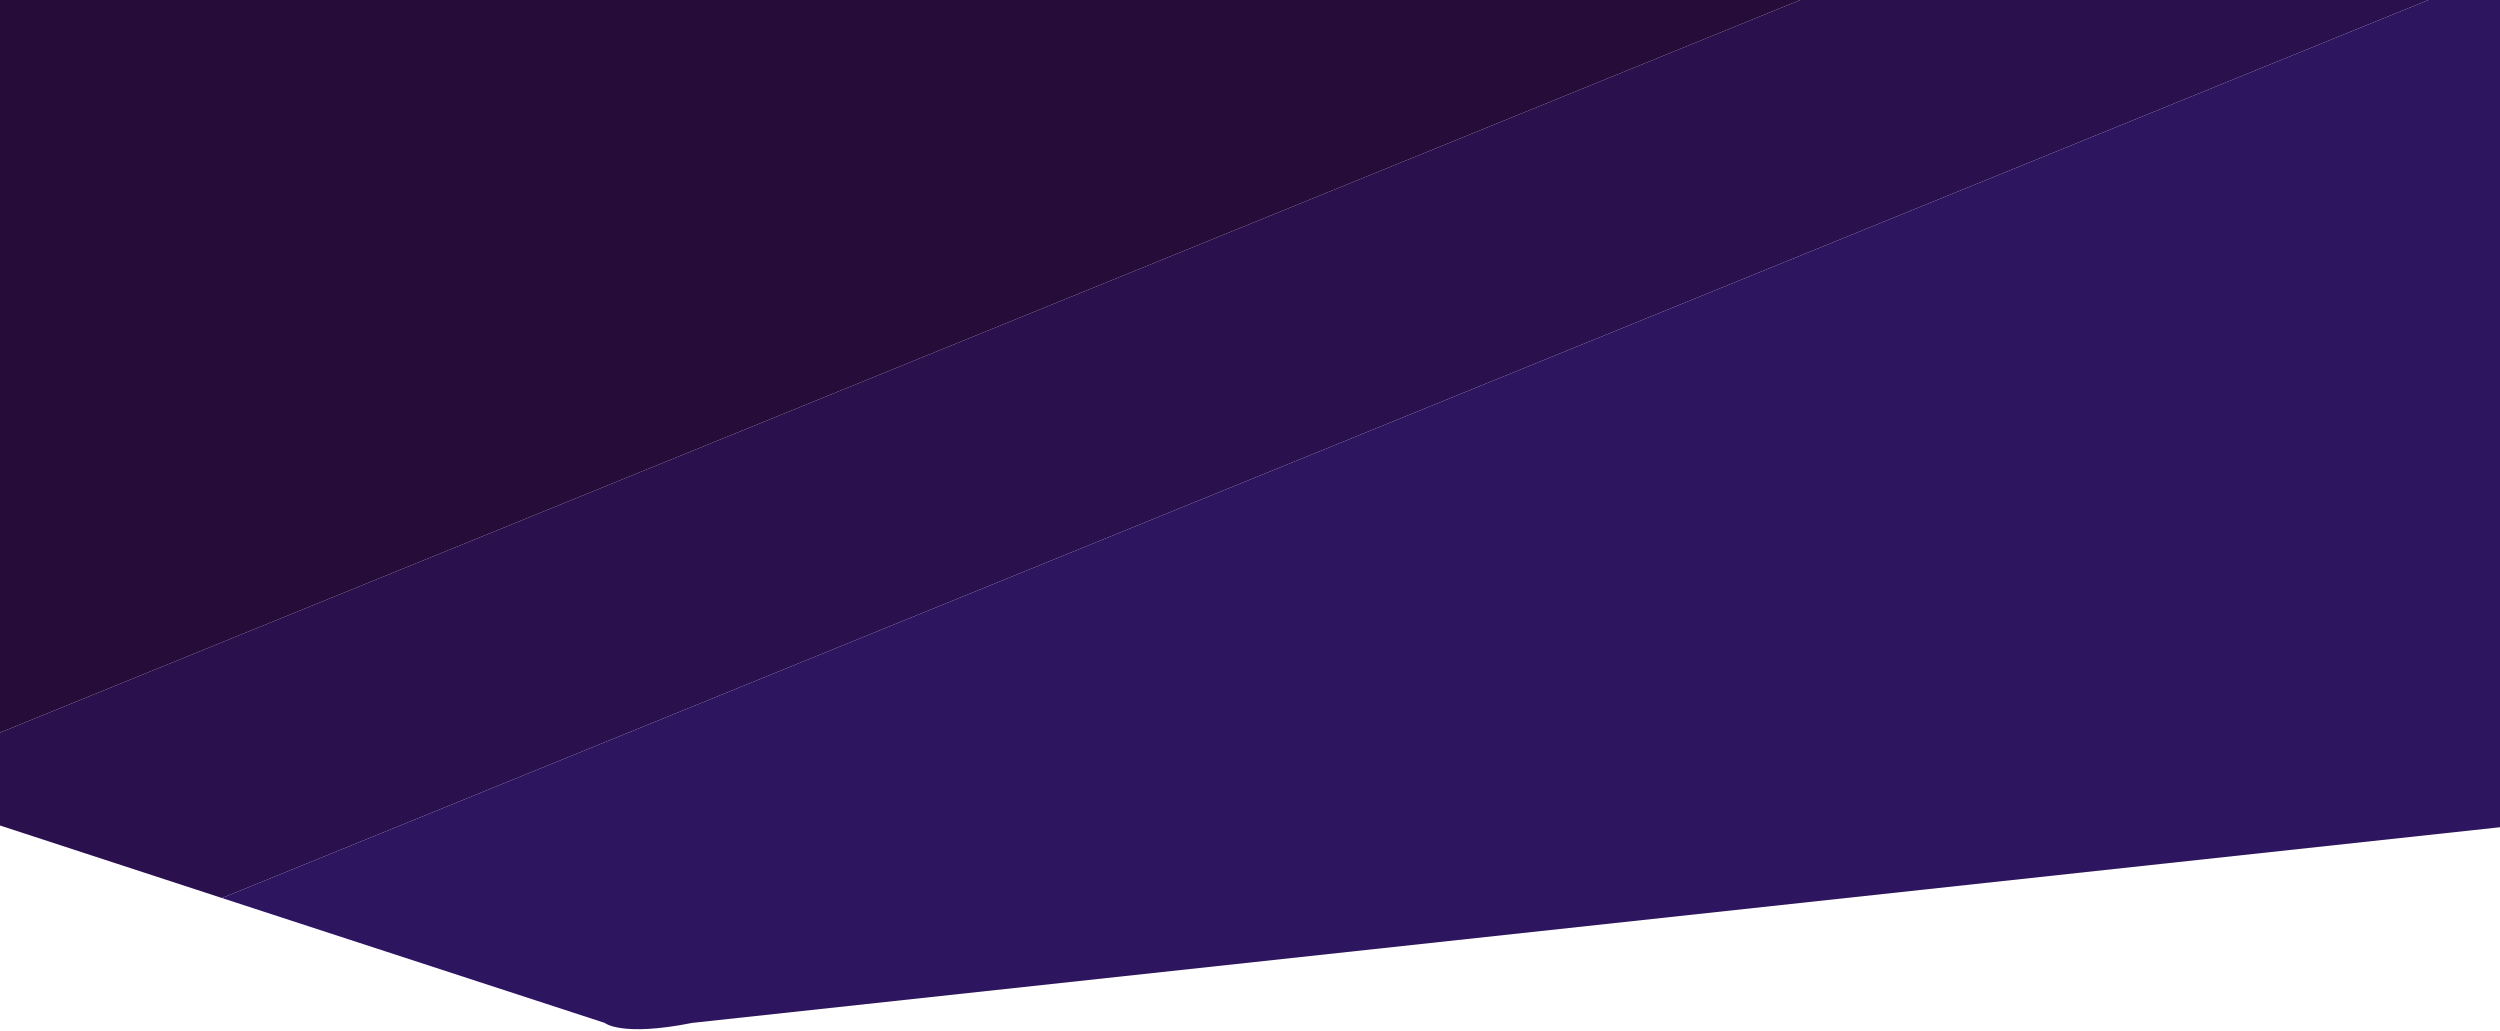
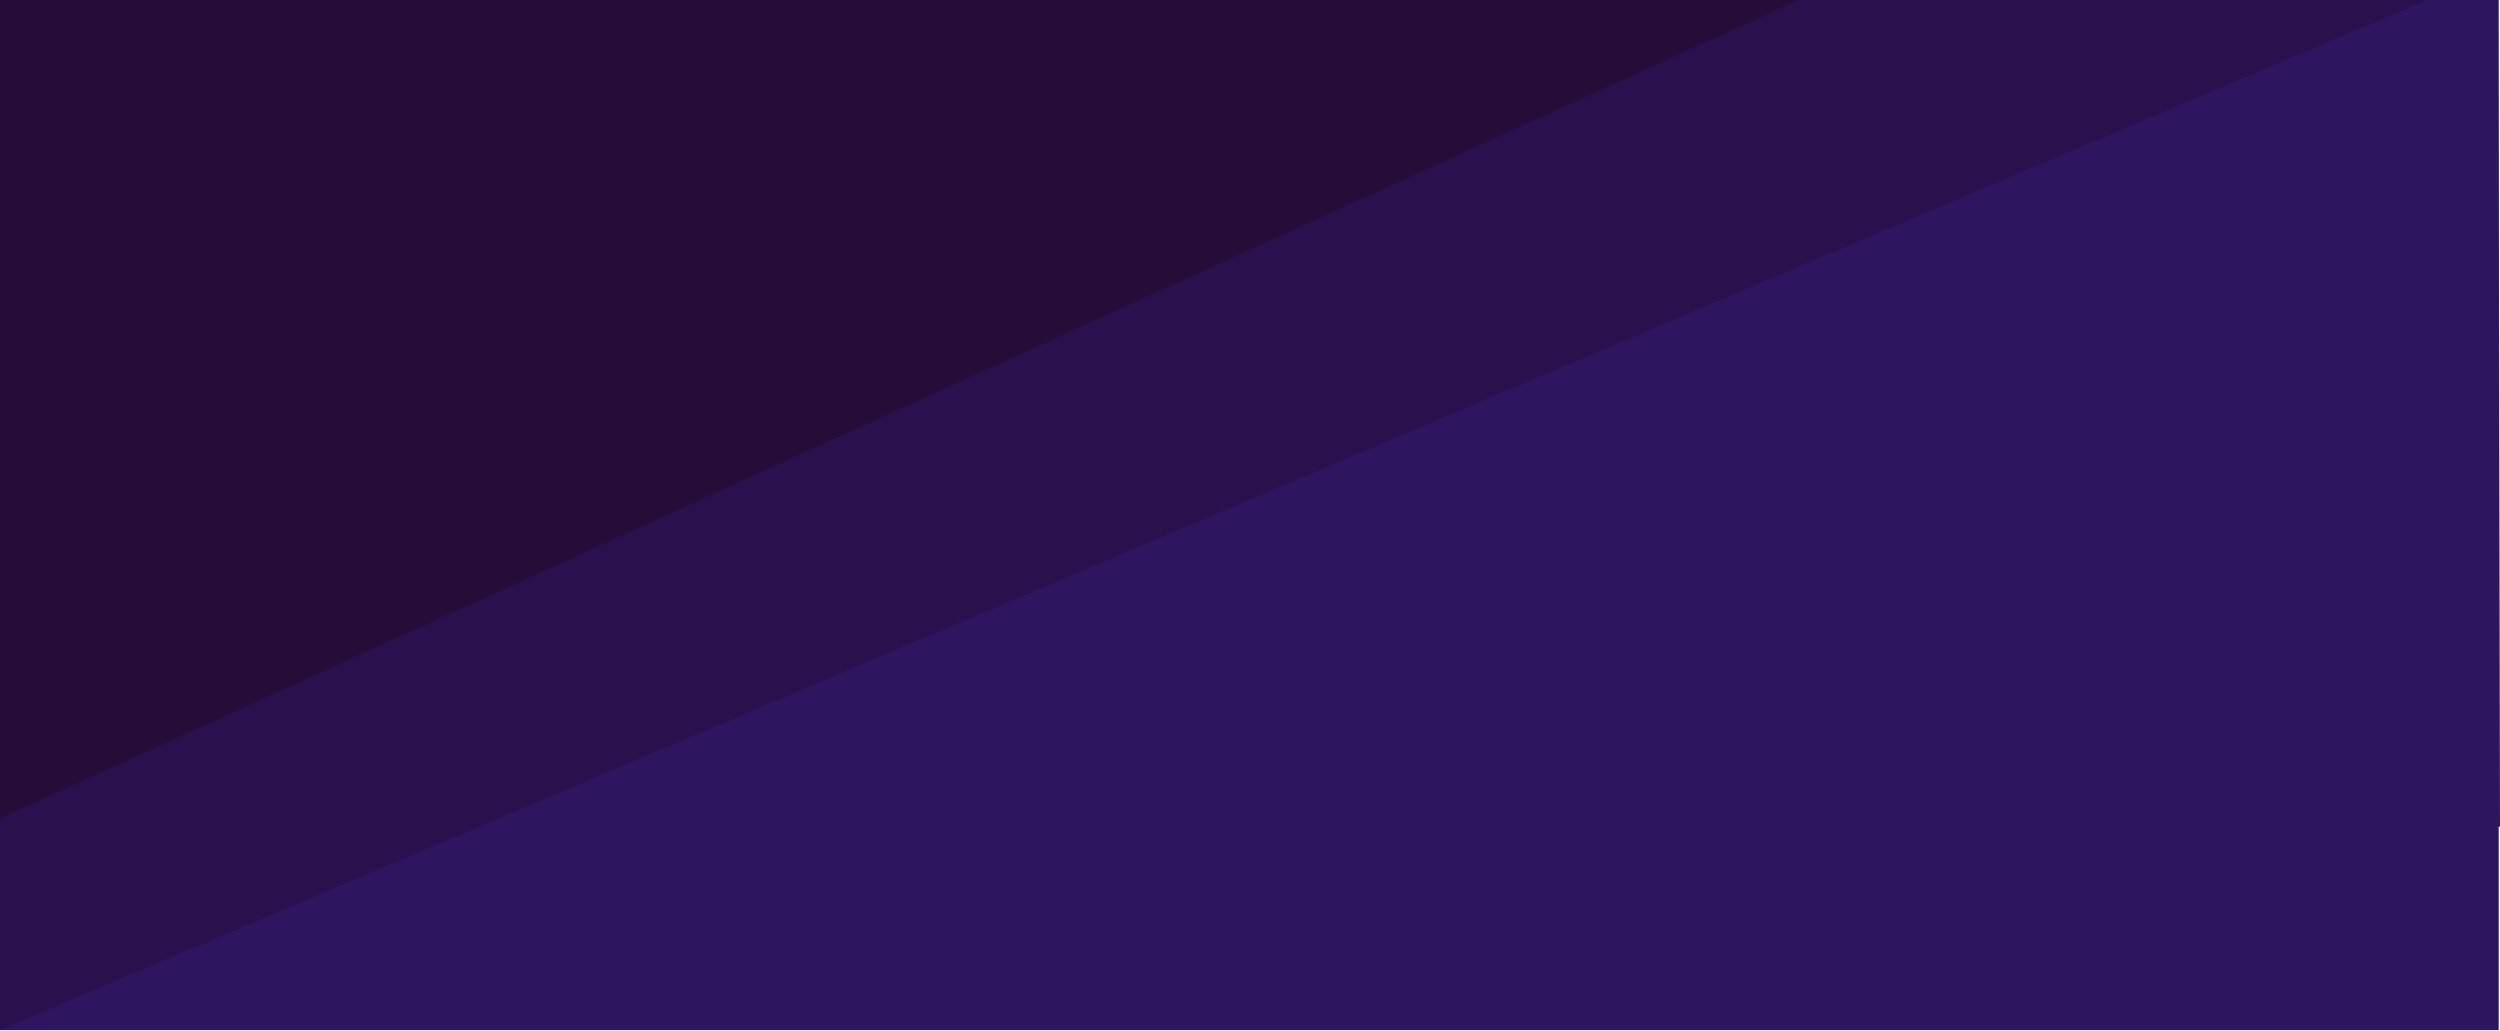
- <svg xmlns="http://www.w3.org/2000/svg" version="1.0" id="_-e-img_bg_mainvisual_back" x="0px" y="0px" viewBox="0 0 1596 658" style="enable-background:new 0 0 1596 658;" xml:space="preserve">
-   <style type="text/css">
- 	.st0{fill:#2A114D;}
- 	.st1{fill:#260D39;}
- 	.st2{fill:#2E155F;}
- </style>
-   <g>
-     <polygon class="st0" points="1149.3,0 0,467.7 0,527 141.7,573.3 1550.3,0  " />
+ <svg xmlns="http://www.w3.org/2000/svg" viewBox="0 0 1597 658">
+   <defs>
+     <style>
+       .cls-1{fill:#2a114d}
+     </style>
+   </defs>
+   <g id="Layer_2" data-name="Layer 2">
+     <g id="_-e-img_bg_mainvisual_back" data-name="-e-img bg mainvisual back">
+       <path class="cls-1" d="M0 0h1596v658H0z" />
+       <path fill="#2e155f" d="M1597 528l-1-528h-45.66L174 584 0 527v131h1596V528.11l1-.11z" />
+       <path fill="#260d39" d="M0 0v523L1149.34 0H0z" />
+       <path class="cls-1" d="M1149.34 0L0 523v135L1550.34 0h-401z" />
+     </g>
  </g>
-   <g>
-     <polygon class="st1" points="0,0 0,467.7 1149.3,0  " />
-   </g>
-   <path class="st2" d="M442,653l1155-125l-1-528h-45.7L141.7,573.3L386,653C386,653,396.5,662.1,442,653z" />
</svg>
